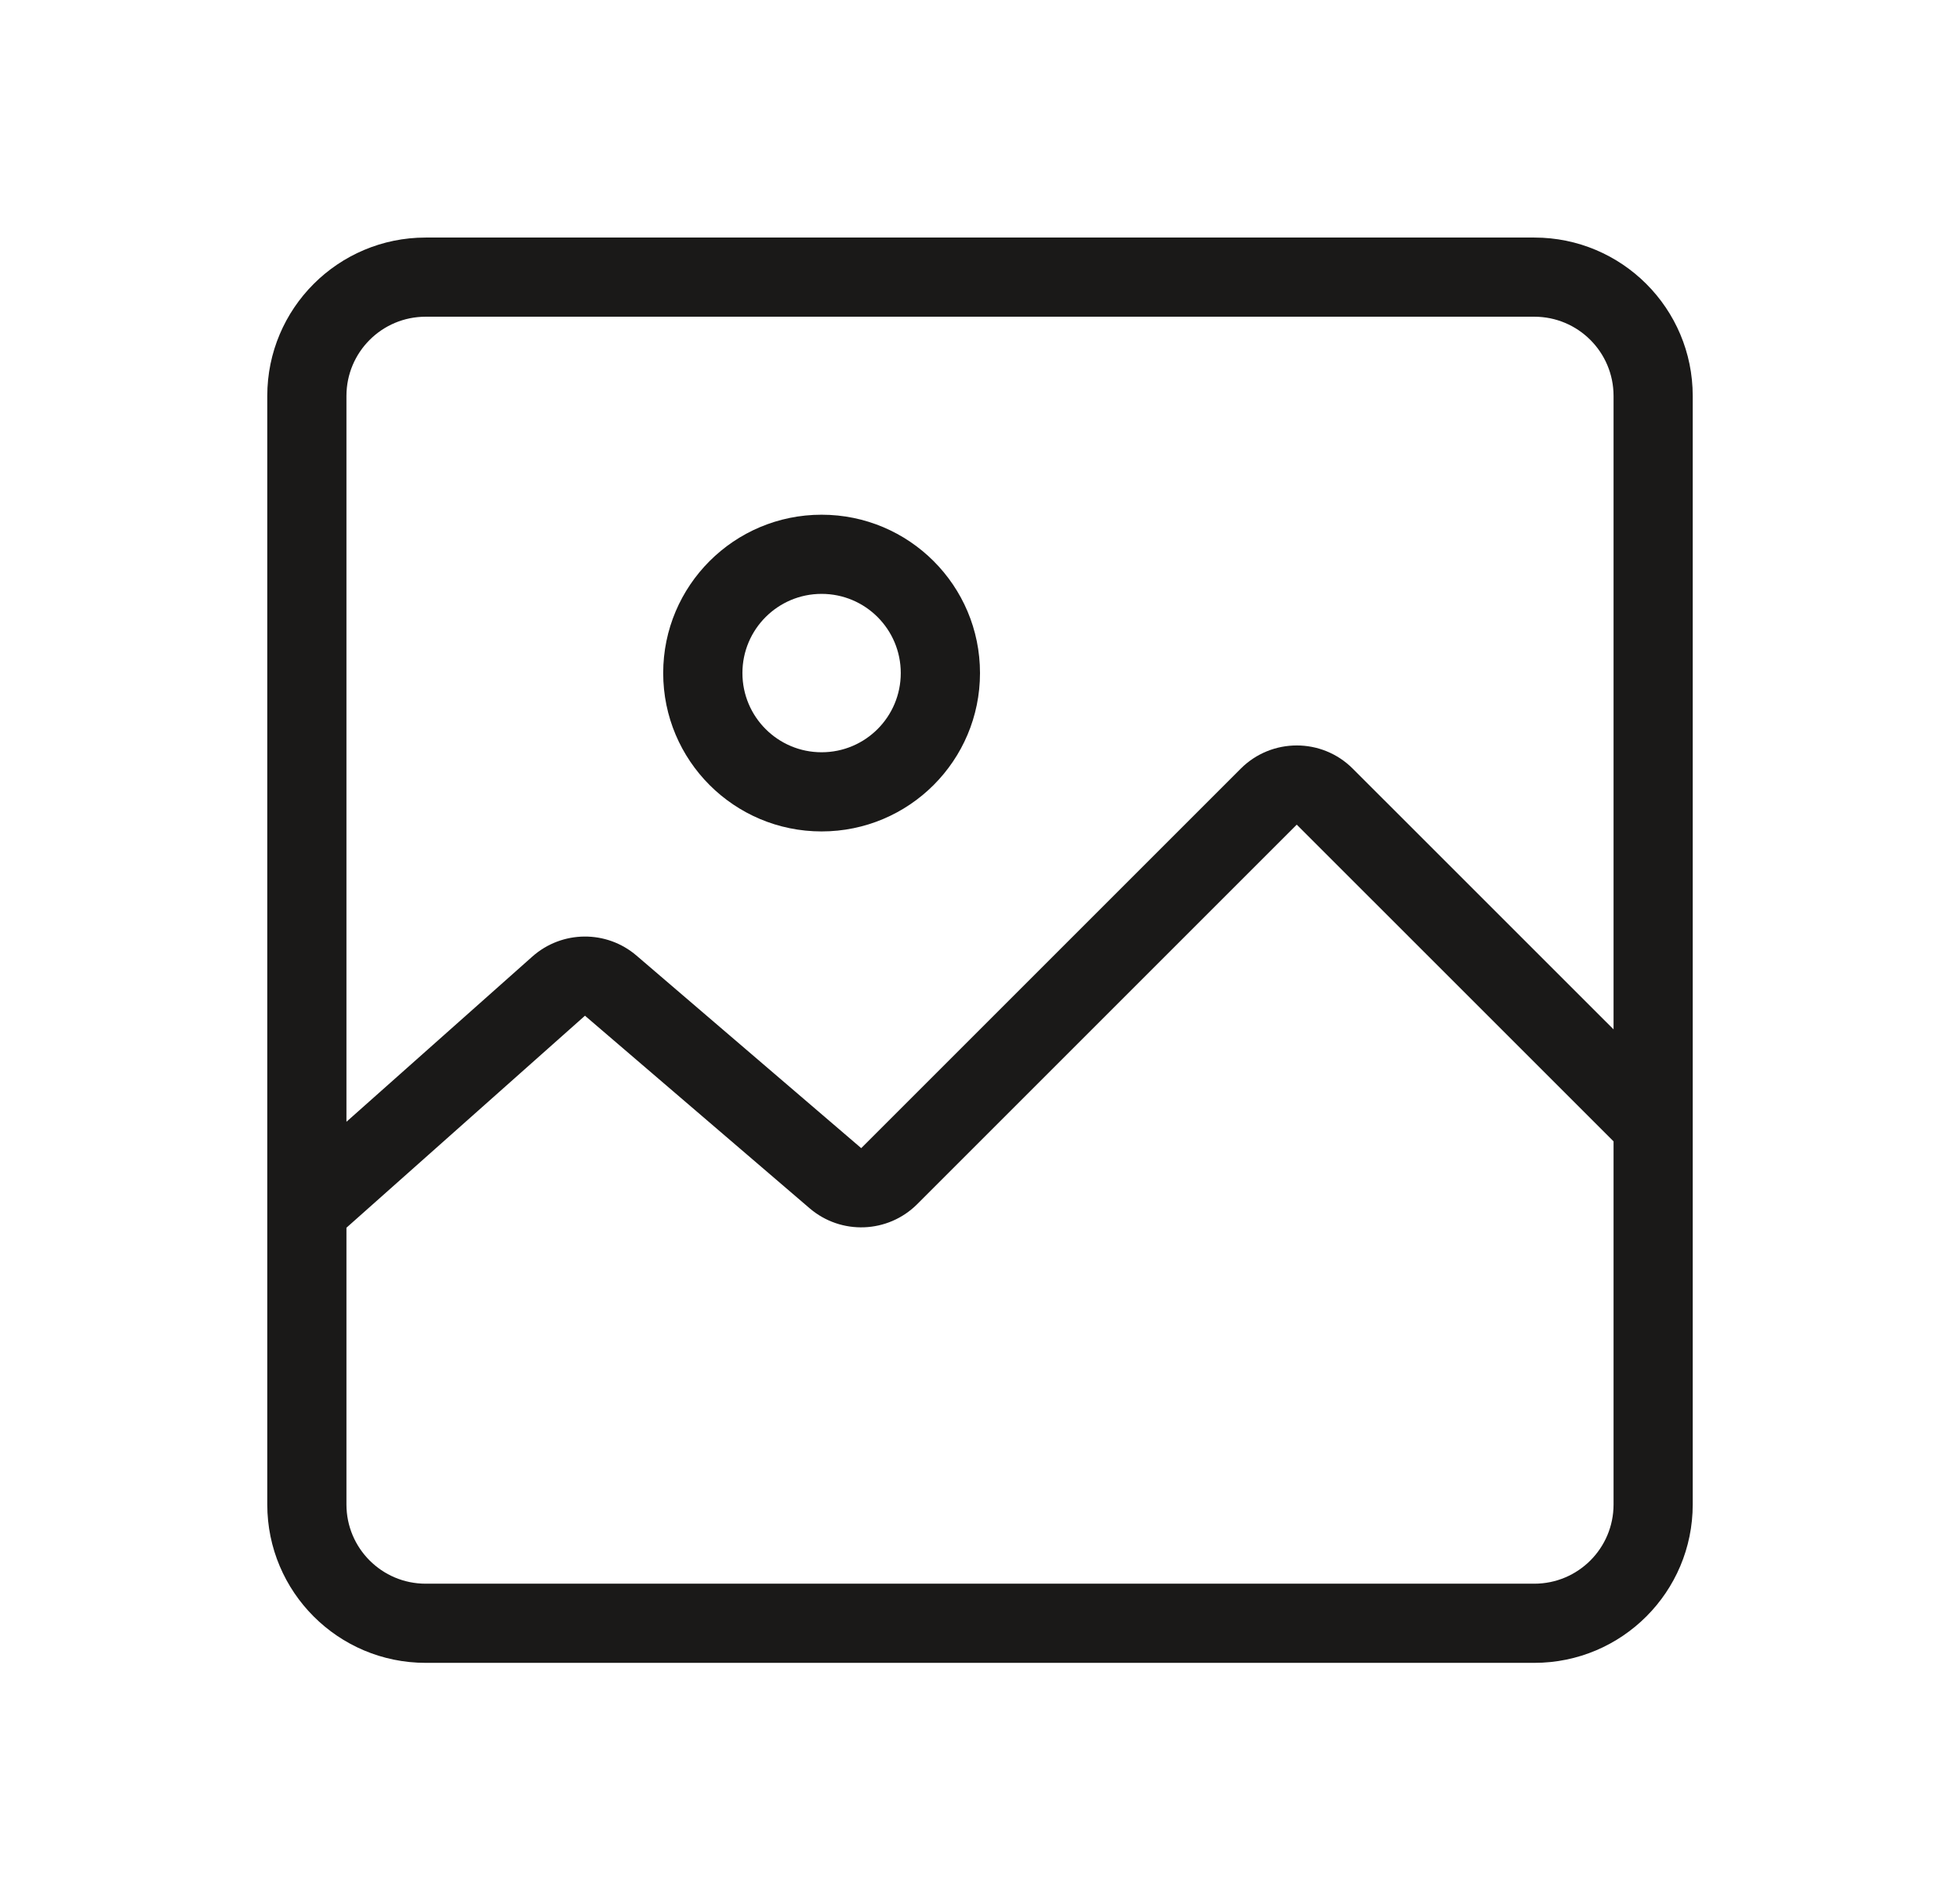
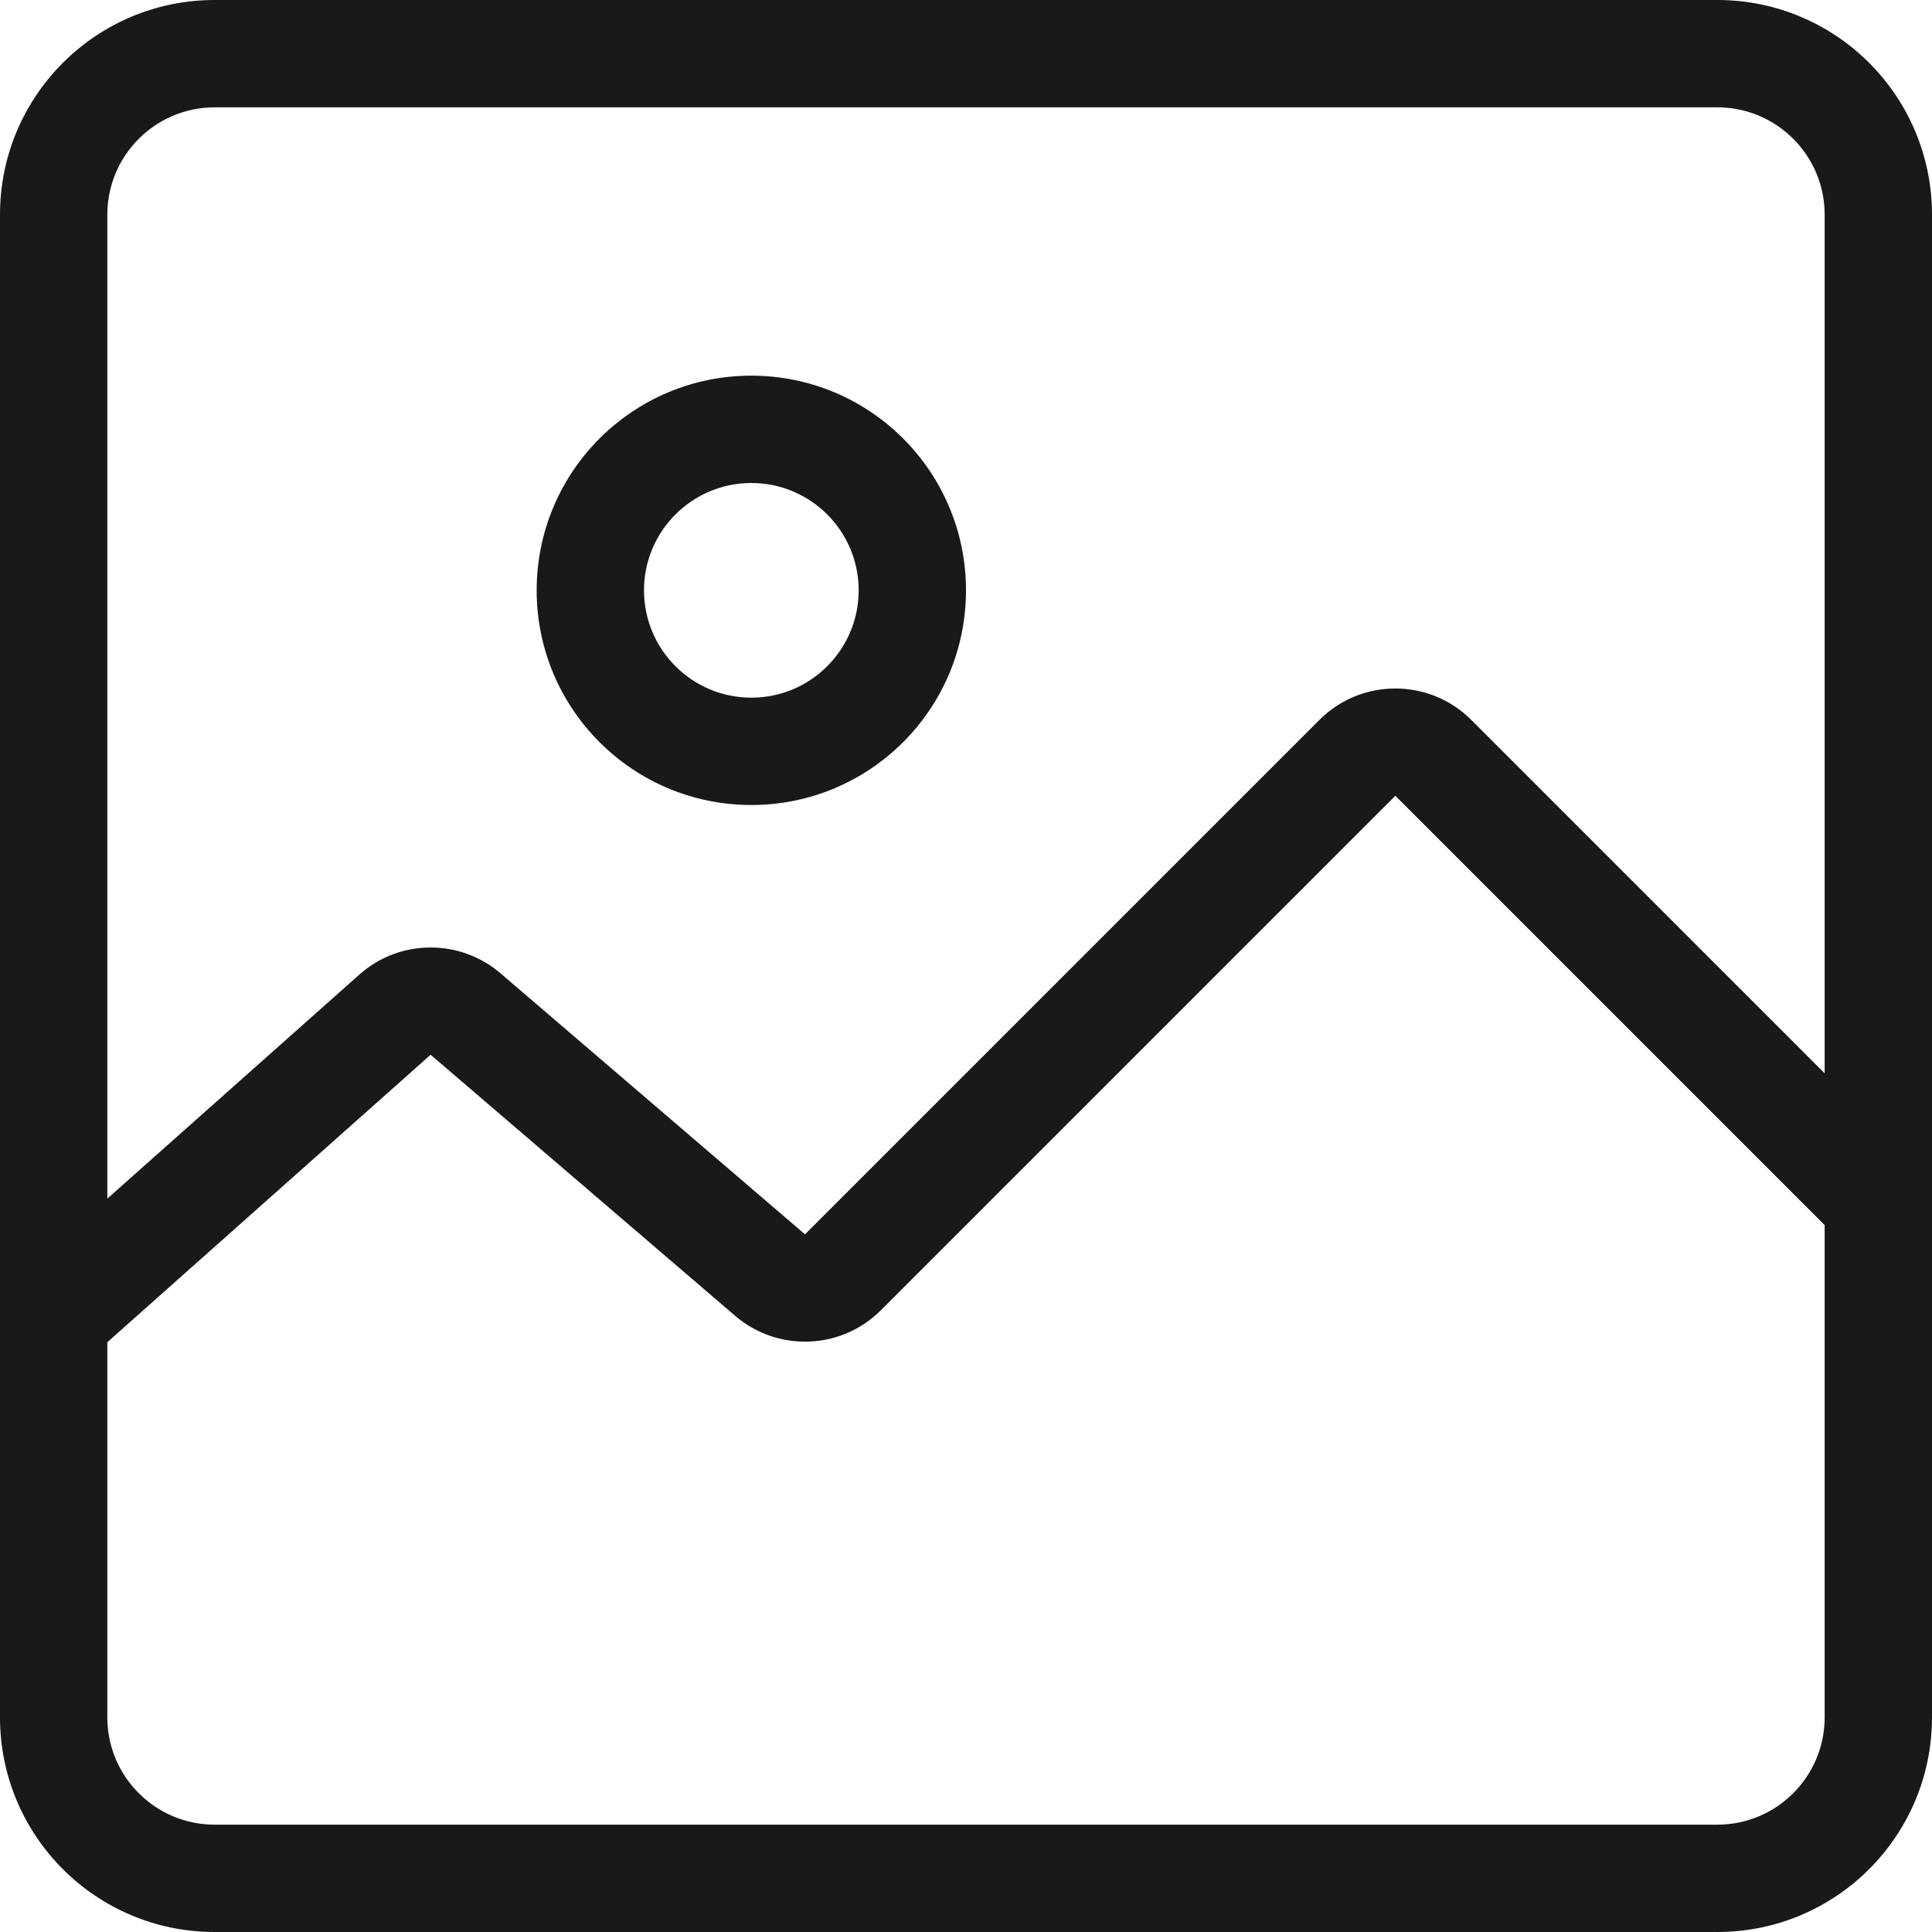
- <svg xmlns="http://www.w3.org/2000/svg" width="33" height="32" viewBox="0 0 33 32" fill="none">
-   <path fill-rule="evenodd" clip-rule="evenodd" d="M16.5 11.333C16.5 12.806 15.306 14 13.833 14C12.36 14 11.166 12.806 11.166 11.333C11.166 9.861 12.36 8.667 13.833 8.667C15.306 8.667 16.5 9.861 16.5 11.333ZM15.166 11.333C15.166 12.07 14.57 12.667 13.833 12.667C13.097 12.667 12.5 12.07 12.5 11.333C12.5 10.597 13.097 10 13.833 10C14.57 10 15.166 10.597 15.166 11.333Z" fill="#1A1918" />
-   <path fill-rule="evenodd" clip-rule="evenodd" d="M28.5 6.667C28.5 5.194 27.306 4 25.833 4H7.167C5.694 4 4.5 5.194 4.5 6.667V25.333C4.5 26.806 5.694 28 7.167 28H25.833C27.306 28 28.5 26.806 28.5 25.333V6.667ZM27.167 6.667C27.167 5.93 26.57 5.333 25.833 5.333H7.167C6.43 5.333 5.833 5.93 5.833 6.667V18.889L8.963 16.107C9.462 15.664 10.211 15.657 10.717 16.091L14.5 19.333L20.89 12.943C21.411 12.422 22.256 12.422 22.776 12.943L27.167 17.333V6.667ZM7.167 26.667C6.43 26.667 5.833 26.07 5.833 25.333V20.673L9.849 17.103L13.632 20.346C14.161 20.799 14.95 20.769 15.443 20.276L21.833 13.886L27.167 19.219V25.333C27.167 26.07 26.57 26.667 25.833 26.667H7.167Z" fill="#1A1918" />
+ <svg xmlns="http://www.w3.org/2000/svg" width="18" height="18" viewBox="0 0 18 18" fill="none">
+   <path fill-rule="evenodd" clip-rule="evenodd" d="M18 2C18 0.895 17.105 0 16 0H2C0.895 0 0 0.895 0 2V16C0 17.105 0.895 18 2 18H16C17.105 18 18 17.105 18 16V2ZM17 2C17 1.448 16.552 1 16 1H2C1.448 1 1 1.448 1 2V11.167L3.348 9.08C3.721 8.748 4.283 8.743 4.663 9.068L7.5 11.5L12.293 6.707C12.683 6.317 13.317 6.317 13.707 6.707L17 10V2ZM2 17C1.448 17 1 16.552 1 16V12.505L4.012 9.827L6.849 12.259C7.246 12.599 7.838 12.577 8.207 12.207L13 7.414L17 11.414V16C17 16.552 16.552 17 16 17H2Z" fill="#1A1918" />
+   <path fill-rule="evenodd" clip-rule="evenodd" d="M9 5.5C9 6.605 8.105 7.5 7 7.5C5.895 7.5 5 6.605 5 5.5C5 4.395 5.895 3.5 7 3.5C8.105 3.5 9 4.395 9 5.5ZM8 5.5C8 6.052 7.552 6.5 7 6.5C6.448 6.5 6 6.052 6 5.5C6 4.948 6.448 4.5 7 4.5C7.552 4.5 8 4.948 8 5.5Z" fill="#1A1918" />
</svg>
